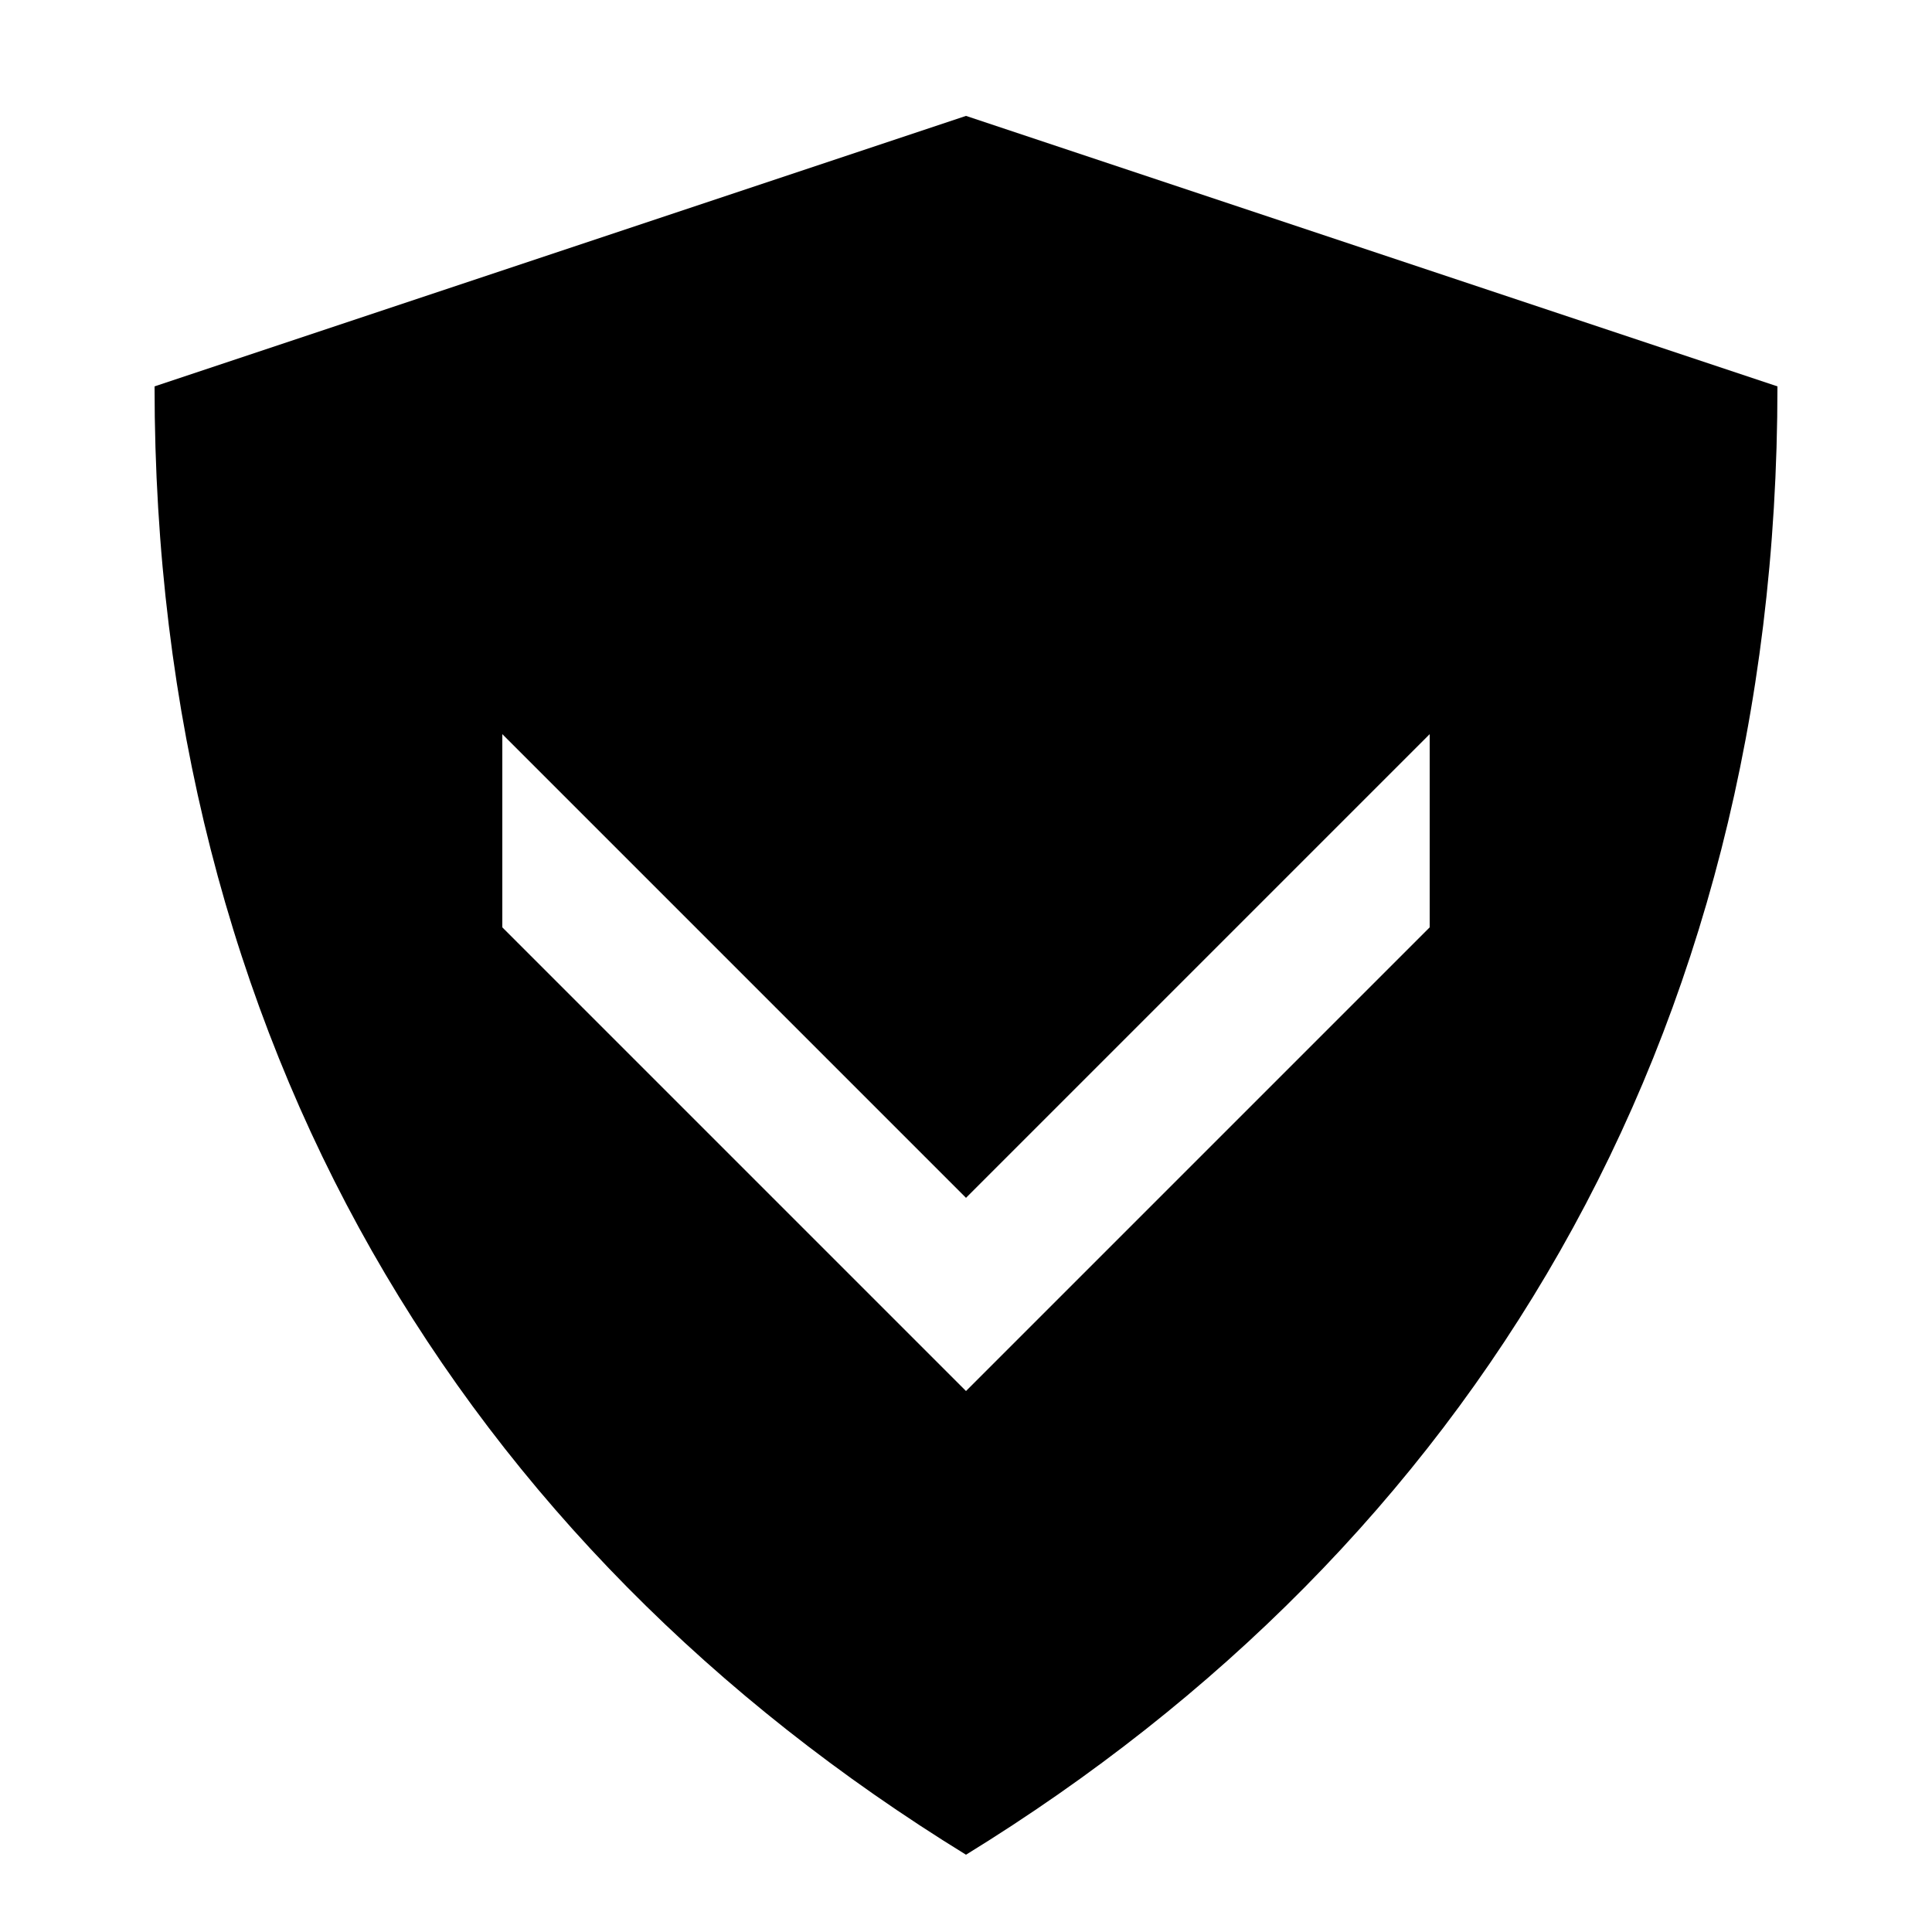
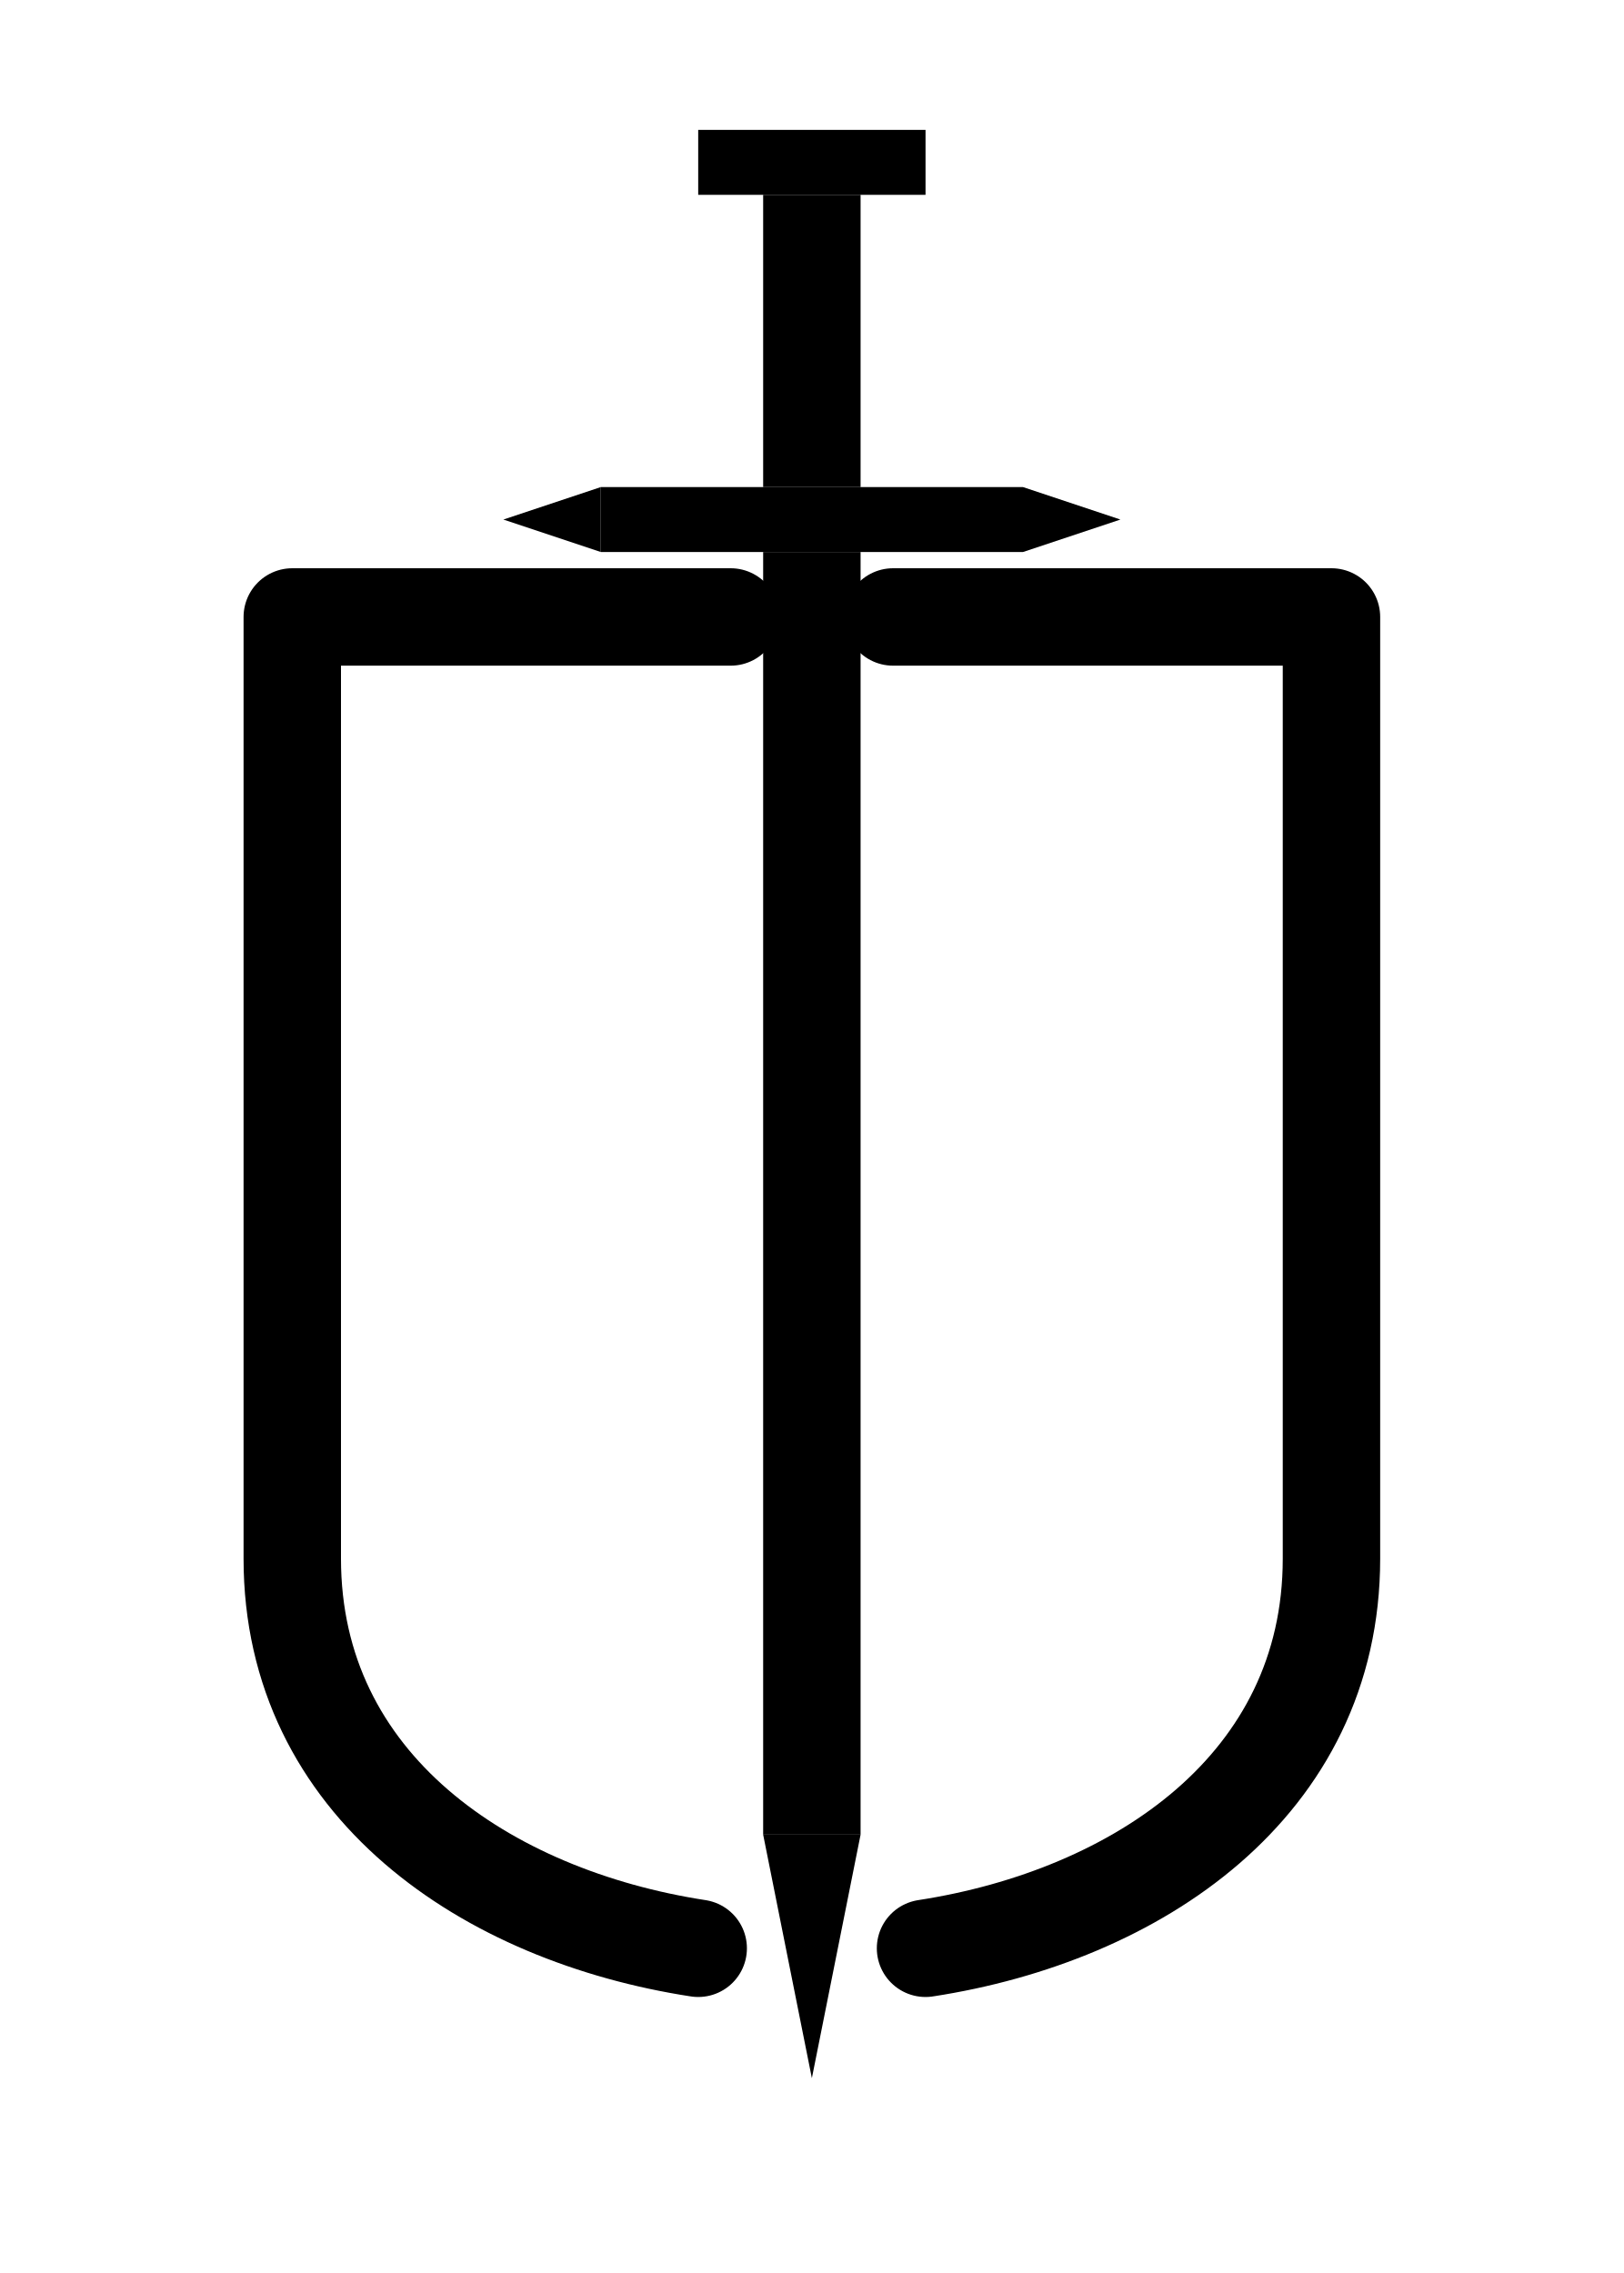
- <svg xmlns="http://www.w3.org/2000/svg" viewBox="0 0 100 100" width="100" height="100" role="img" aria-label="Paladino mark">
-   <path fill-rule="evenodd" clip-rule="evenodd" fill="currentColor" d="M50 6 L92 20 C92 54 76 80 50 96 C24 80 8 54 8 20 Z M26 38 L50 62 L74 38 L74 48 L50 72 L26 48 Z" />
+ <svg xmlns="http://www.w3.org/2000/svg" viewBox="0 0 100 140" width="100" height="140" role="img" aria-label="Paladino mark">
+   <rect x="43" y="8" width="14" height="4" fill="currentColor" />
+   <rect x="47" y="12" width="6" height="18" fill="currentColor" />
+   <rect x="37" y="30" width="26" height="4" fill="currentColor" />
+   <polygon points="37,30 37,34 31,32" fill="currentColor" />
+   <polygon points="63,30 63,34 69,32" fill="currentColor" />
+   <rect x="47" y="34" width="6" height="79" fill="currentColor" />
+   <polygon points="47,113 53,113 50,128" fill="currentColor" />
+   <path d="M45,38 L18,38 L18,96 C18,110 30,118 43,120" fill="none" stroke="currentColor" stroke-width="6" stroke-linecap="round" stroke-linejoin="round" />
+   <path d="M55,38 L82,38 L82,96 C82,110 70,118 57,120" fill="none" stroke="currentColor" stroke-width="6" stroke-linecap="round" stroke-linejoin="round" />
</svg>
